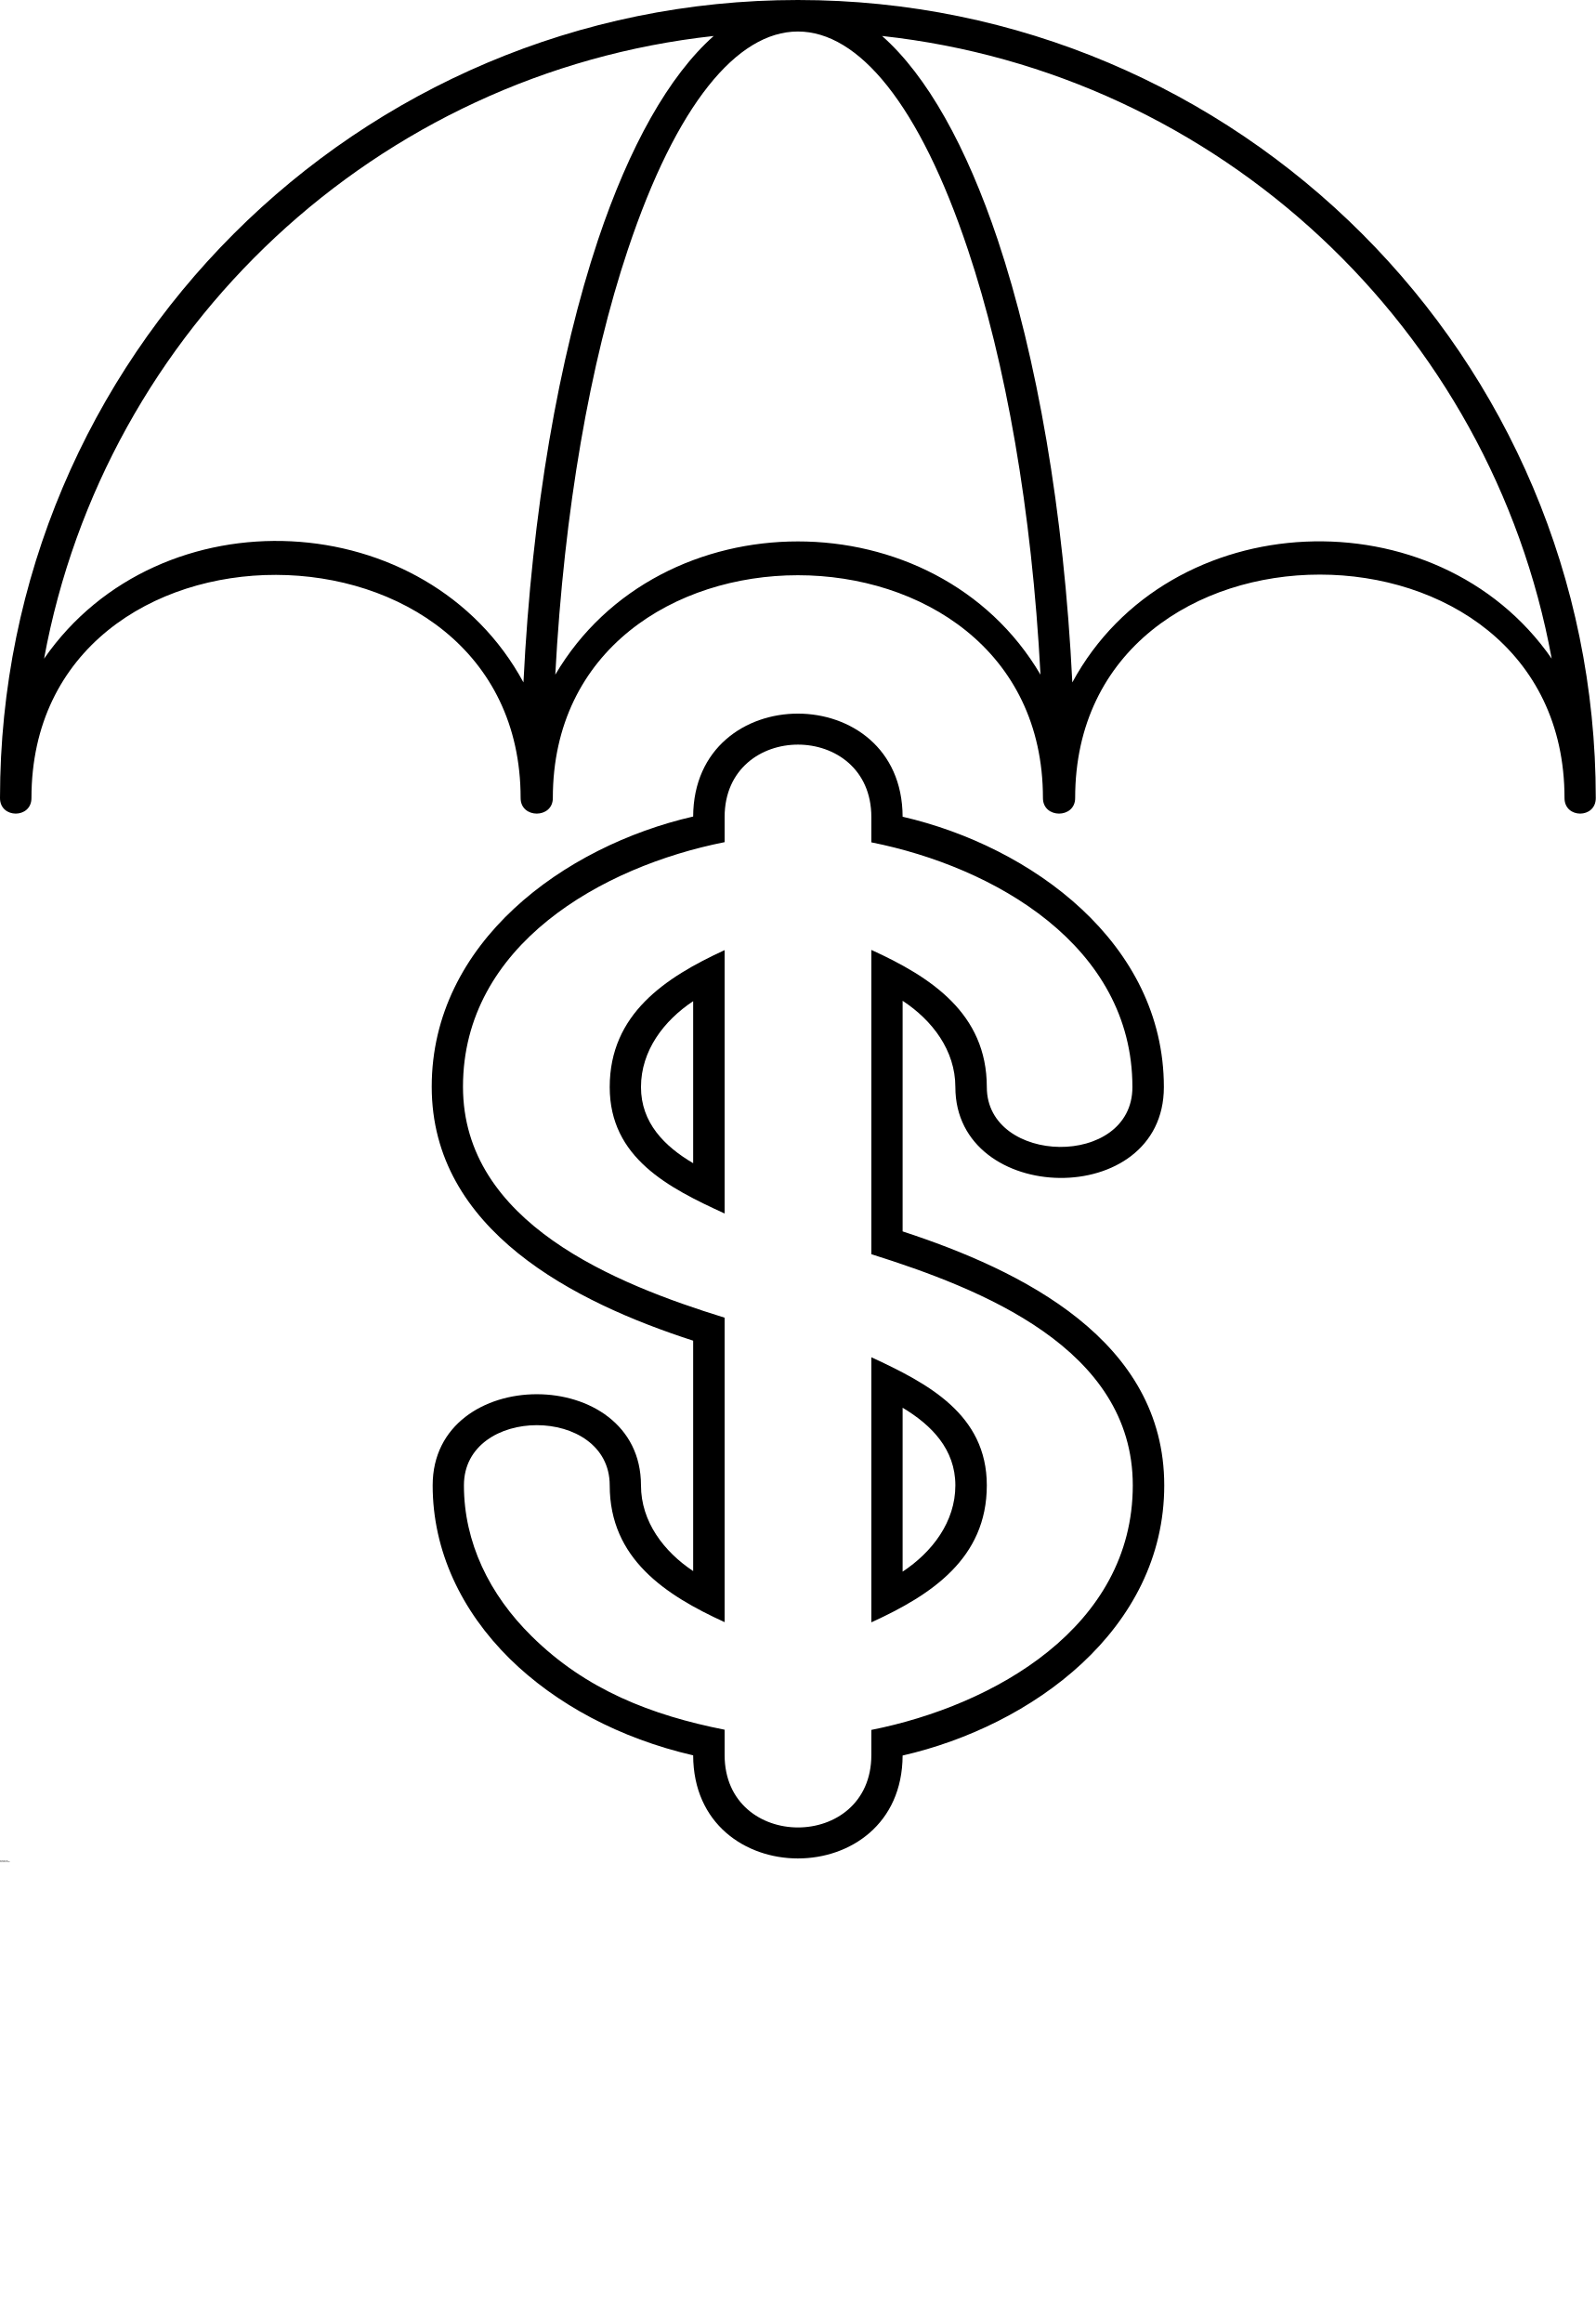
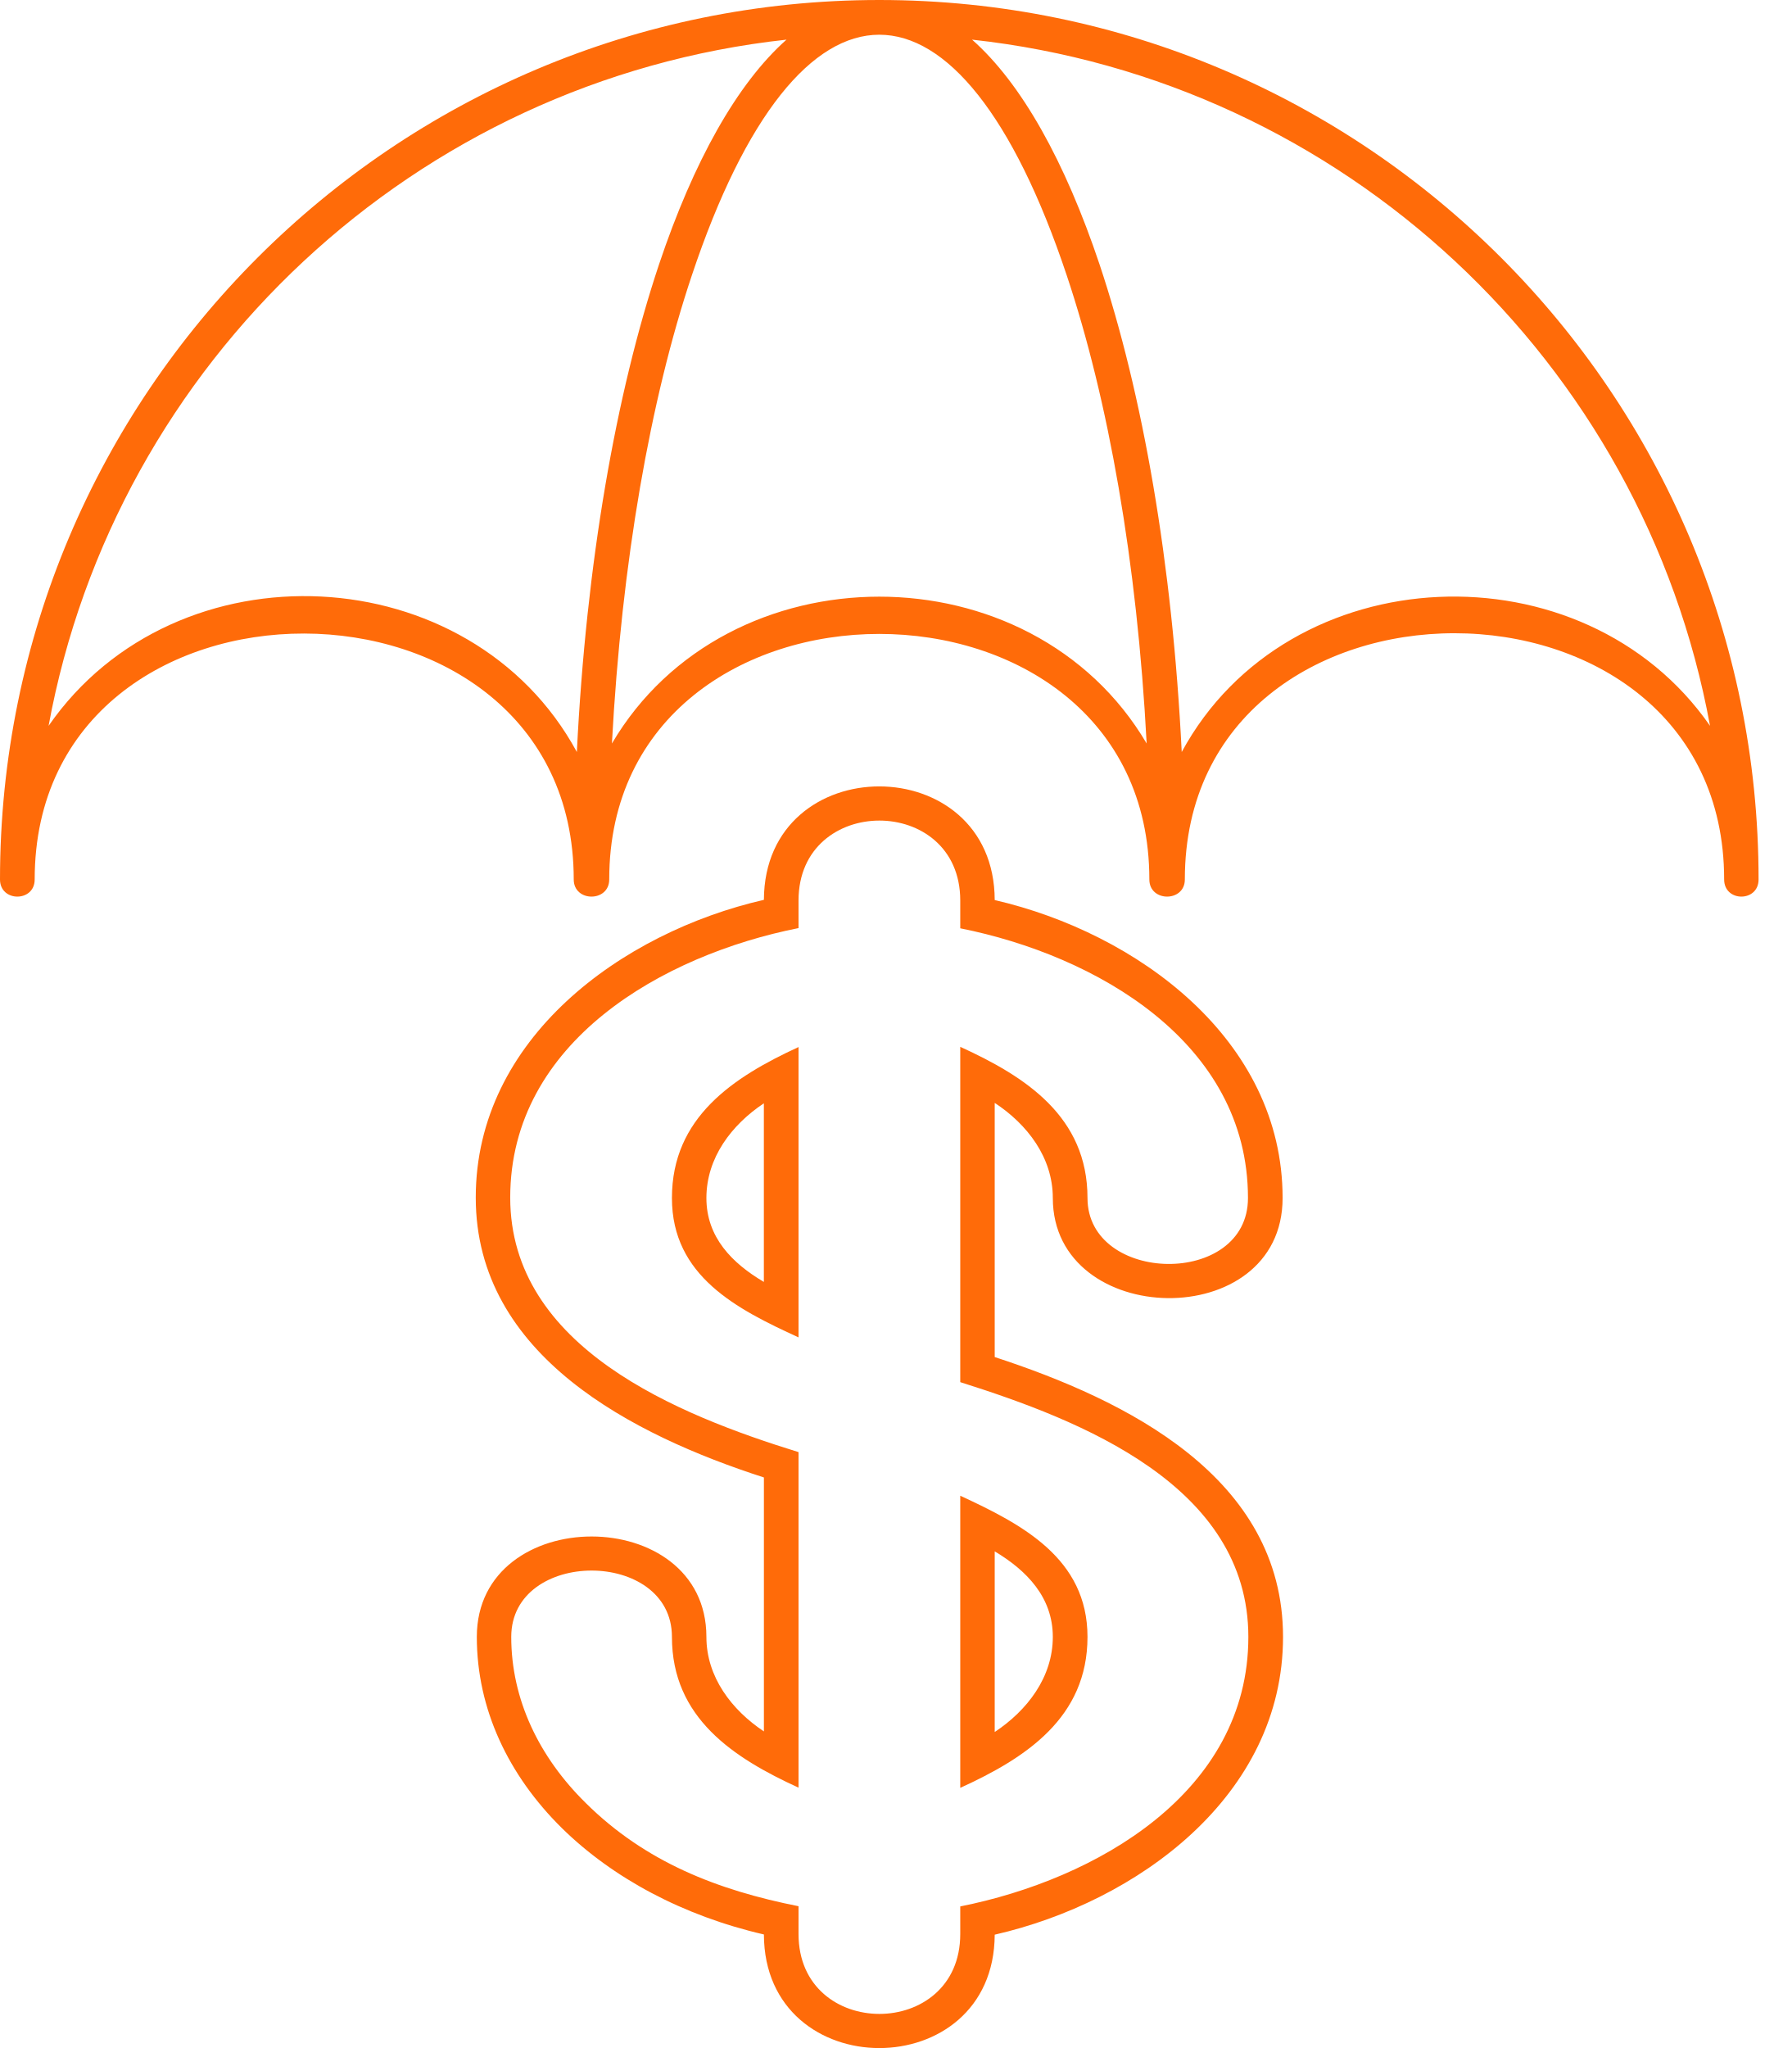
- <svg xmlns="http://www.w3.org/2000/svg" xml:space="preserve" version="1.1" style="shape-rendering:geometricPrecision;text-rendering:geometricPrecision;image-rendering:optimizeQuality;" viewBox="0 0 8472 12330" x="0px" y="0px" fill-rule="evenodd" clip-rule="evenodd">
-   <defs>
-     <style type="text/css">
-    
-     .fil0 {fill:black;fill-rule:nonzero}
-    
-   </style>
-   </defs>
-   <g>
-     <path class="fil0" d="M167 4236c0,110 -167,110 -167,0 0,-2339 1897,-4236 4236,-4236 2340,0 4236,1897 4236,4236 0,110 -166,110 -166,0 0,-1581 -2598,-1582 -2598,0 0,110 -171,110 -171,0 0,-1577 -2602,-1577 -2602,0 0,110 -171,110 -171,0 0,-1574 -2597,-1585 -2597,0zm2612 -614c45,-910 188,-1726 396,-2349 166,-495 376,-871 614,-1082 -1786,195 -3232,1549 -3555,3305 615,-887 2035,-816 2545,126zm2745 -41c-46,-875 -185,-1658 -385,-2255 -516,-1545 -1290,-1545 -1806,0 -200,597 -338,1380 -385,2255 555,-943 2021,-943 2576,0zm2714 -85c-322,-1756 -1768,-3110 -3555,-3305 239,211 448,587 614,1082 208,623 351,1439 396,2349 513,-947 1937,-1003 2545,-126z" />
-     <path class="fil0" d="M3680 6174l0 -860c-155,103 -277,262 -277,456 0,189 124,314 277,404zm167 267c-297,-136 -610,-295 -610,-671 0,-388 295,-582 610,-727l0 1398z" />
-     <path class="fil0" d="M4792 7472l0 870c157,-104 280,-264 280,-458 0,-191 -126,-320 -280,-412zm-166 -268c298,138 613,302 613,680 0,389 -297,583 -613,727l0 -1407z" />
-     <path class="fil0" d="M4792 4335c684,158 1387,670 1387,1435 0,655 -1107,631 -1107,0 0,-195 -123,-355 -280,-458l0 1224c633,207 1389,578 1389,1348 0,766 -703,1277 -1389,1434 -3,729 -1110,728 -1112,-1 -390,-90 -729,-272 -974,-513 -257,-254 -409,-573 -409,-920 0,-645 1106,-645 1106,0 0,193 122,352 277,455l0 -1223c-628,-203 -1388,-585 -1388,-1348 0,-766 703,-1277 1388,-1434 3,-729 1110,-728 1112,1zm-945 2l0 133c-651,129 -1389,546 -1389,1298 0,723 810,1047 1389,1226l0 1616c-313,-143 -610,-336 -610,-726 0,-426 -774,-426 -774,0 0,301 134,579 360,801 287,284 635,419 1024,496l0 134c0,513 779,513 779,0l0 -133c653,-130 1388,-547 1388,-1298 0,-730 -808,-1044 -1388,-1227l0 -1486 0 -129c314,143 613,336 613,728 0,415 773,432 773,0 0,-751 -734,-1169 -1386,-1299l0 -134c0,-513 -779,-513 -779,0z" />
-   </g>
-   <text x="0" y="9879" fill="#000000" font-size="5px" font-weight="bold" font-family="'Helvetica Neue', Helvetica, Arial-Unicode, Arial, Sans-serif">Created by de det</text>
-   <text x="0" y="9884" fill="#000000" font-size="5px" font-weight="bold" font-family="'Helvetica Neue', Helvetica, Arial-Unicode, Arial, Sans-serif">from the Noun Project</text>
+ <svg xmlns="http://www.w3.org/2000/svg" width="42" height="48" viewBox="0 0 42 48" fill="none">
+   <path d="M0.813 20.613C0.813 21.148 0 21.148 0 20.613C0 9.231 9.231 0 20.613 0C32 0 41.226 9.231 41.226 20.613C41.226 21.148 40.419 21.148 40.419 20.613C40.419 12.92 27.776 12.915 27.776 20.613C27.776 21.148 26.944 21.148 26.944 20.613C26.944 12.939 14.282 12.939 14.282 20.613C14.282 21.148 13.45 21.148 13.45 20.613C13.45 12.954 0.813 12.9 0.813 20.613ZM13.523 17.625C13.742 13.197 14.438 9.226 15.45 6.195C16.258 3.786 17.28 1.956 18.438 0.929C9.747 1.878 2.71 8.467 1.139 17.012C4.131 12.696 11.041 13.041 13.523 17.625ZM26.881 17.426C26.657 13.168 25.98 9.358 25.007 6.453C22.496 -1.066 18.73 -1.066 16.219 6.453C15.246 9.358 14.574 13.168 14.345 17.426C17.046 12.837 24.18 12.837 26.881 17.426ZM40.088 17.012C38.521 8.467 31.484 1.878 22.788 0.929C23.951 1.956 24.968 3.786 25.776 6.195C26.788 9.226 27.484 13.197 27.703 17.625C30.2 13.017 37.129 12.745 40.088 17.012Z" fill="#FF6B09" />
+   <path d="M17.907 30.045V25.859C17.153 26.36 16.56 27.134 16.56 28.079C16.56 28.998 17.163 29.607 17.907 30.045ZM18.72 31.345C17.275 30.683 15.752 29.909 15.752 28.079C15.752 26.19 17.187 25.246 18.72 24.54V31.345Z" fill="#FF6B09" />
+   <path d="M23.319 36.36V40.594C24.083 40.087 24.681 39.309 24.681 38.365C24.681 37.435 24.068 36.808 23.319 36.36ZM22.511 35.056C23.961 35.727 25.494 36.526 25.494 38.365C25.494 40.258 24.049 41.202 22.511 41.903V35.056Z" fill="#FF6B09" />
+   <path d="M23.319 21.095C26.647 21.864 30.068 24.355 30.068 28.078C30.068 31.265 24.681 31.149 24.681 28.078C24.681 27.129 24.083 26.351 23.319 25.849V31.806C26.399 32.813 30.078 34.618 30.078 38.365C30.078 42.093 26.657 44.58 23.319 45.344C23.304 48.891 17.917 48.886 17.908 45.339C16.01 44.901 14.36 44.015 13.168 42.842C11.917 41.606 11.178 40.054 11.178 38.365C11.178 35.227 16.56 35.227 16.56 38.365C16.56 39.304 17.153 40.078 17.908 40.58V34.628C14.852 33.64 11.153 31.781 11.153 28.068C11.153 24.341 14.574 21.854 17.908 21.09C17.922 17.542 23.309 17.547 23.319 21.095ZM18.72 21.105V21.752C15.552 22.38 11.961 24.409 11.961 28.068C11.961 31.587 15.903 33.163 18.72 34.034V41.898C17.197 41.202 15.752 40.263 15.752 38.365C15.752 36.292 11.985 36.292 11.985 38.365C11.985 39.83 12.637 41.183 13.737 42.263C15.134 43.645 16.827 44.302 18.72 44.677V45.329C18.72 47.825 22.511 47.825 22.511 45.329V44.682C25.689 44.049 29.265 42.02 29.265 38.365C29.265 34.813 25.333 33.285 22.511 32.394V25.163V24.535C24.039 25.231 25.494 26.17 25.494 28.078C25.494 30.098 29.256 30.18 29.256 28.078C29.256 24.423 25.684 22.389 22.511 21.757V21.105C22.511 18.608 18.72 18.608 18.72 21.105Z" fill="#FF6B09" />
</svg>
